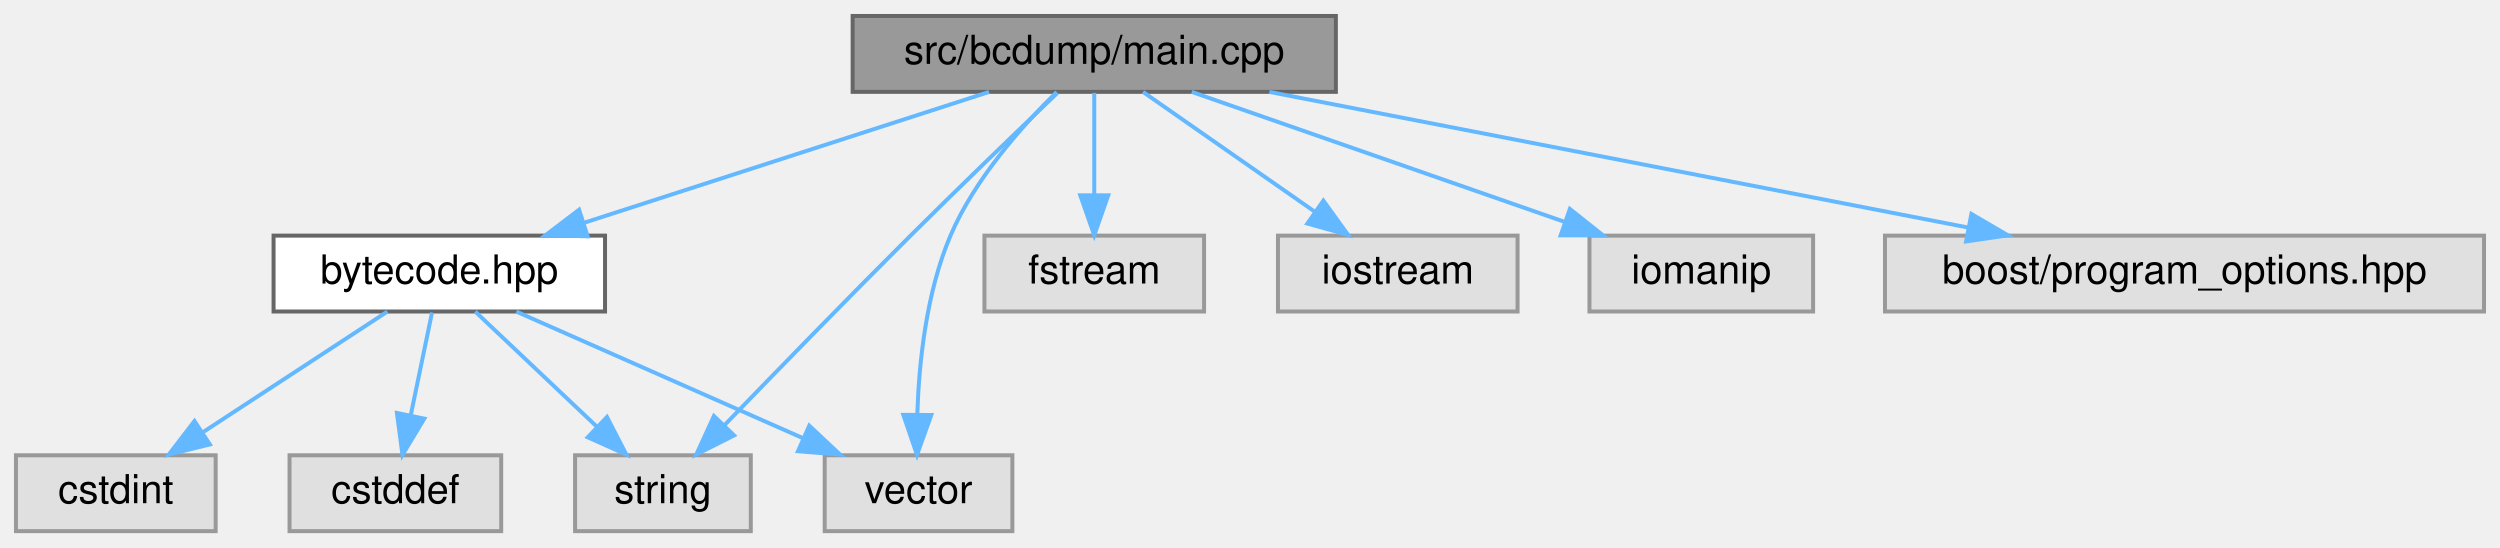
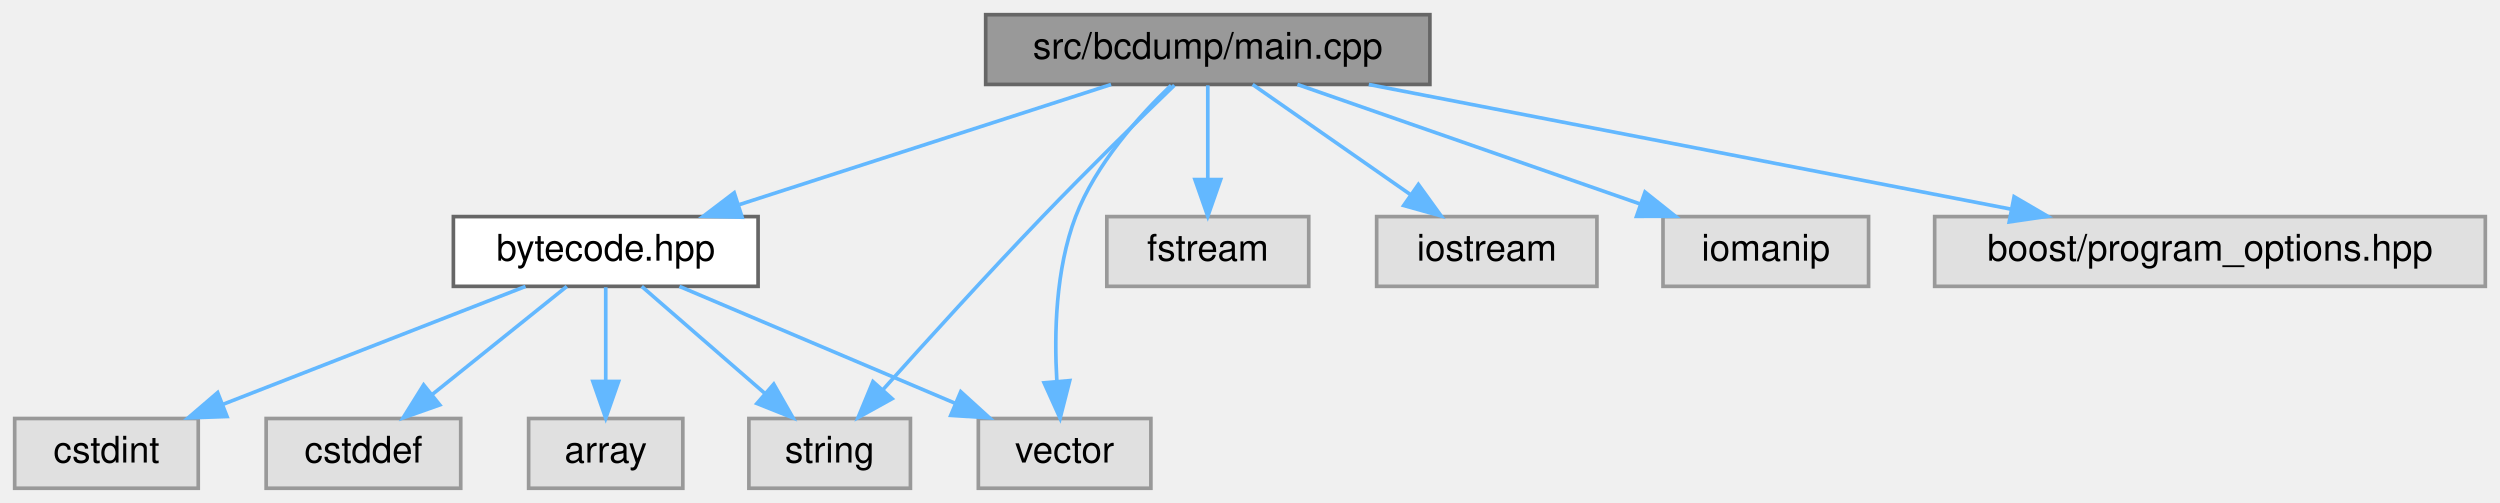
- <svg xmlns="http://www.w3.org/2000/svg" xmlns:xlink="http://www.w3.org/1999/xlink" width="626pt" height="137pt" viewBox="0.00 0.00 626.00 137.00">
+ <svg xmlns="http://www.w3.org/2000/svg" xmlns:xlink="http://www.w3.org/1999/xlink" width="681pt" height="137pt" viewBox="0.00 0.00 681.00 137.00">
  <g id="graph0" class="graph" transform="scale(1 1) rotate(0) translate(4 133)">
    <g id="Node000001" class="node">
      <g id="a_Node000001">
        <a xlink:title=" ">
-           <polygon fill="#999999" stroke="#666666" points="330.5,-129 209.5,-129 209.5,-110 330.5,-110 330.5,-129" />
-           <text text-anchor="middle" x="270" y="-117" font-family="Helvetica,sans-Serif" font-size="10.00">src/bcdump/main.cpp</text>
+           <polygon fill="#999999" stroke="#666666" points="385.5,-129 264.5,-129 264.5,-110 385.5,-110 385.5,-129" />
+           <text text-anchor="middle" x="325" y="-117" font-family="Helvetica,sans-Serif" font-size="10.00">src/bcdump/main.cpp</text>
        </a>
      </g>
    </g>
    <g id="Node000002" class="node">
      <g id="a_Node000002">
        <a xlink:href="bytecode_8hpp.html" target="_top" xlink:title=" ">
-           <polygon fill="white" stroke="#666666" points="147.5,-74 64.5,-74 64.5,-55 147.5,-55 147.5,-74" />
-           <text text-anchor="middle" x="106" y="-62" font-family="Helvetica,sans-Serif" font-size="10.00">bytecode.hpp</text>
+           <polygon fill="white" stroke="#666666" points="202.5,-74 119.5,-74 119.5,-55 202.5,-55 202.5,-74" />
+           <text text-anchor="middle" x="161" y="-62" font-family="Helvetica,sans-Serif" font-size="10.00">bytecode.hpp</text>
        </a>
      </g>
    </g>
    <g id="edge1_Node000001_Node000002" class="edge">
      <g id="a_edge1_Node000001_Node000002">
        <a xlink:title=" ">
-           <path fill="none" stroke="#63b8ff" d="M243.65,-109.98C216.24,-101.13 173.11,-87.19 142.44,-77.28" />
-           <polygon fill="#63b8ff" stroke="#63b8ff" points="143.15,-73.83 132.56,-74.08 141,-80.49 143.15,-73.83" />
+           <path fill="none" stroke="#63b8ff" d="M298.65,-109.98C271.24,-101.13 228.11,-87.19 197.44,-77.28" />
+           <polygon fill="#63b8ff" stroke="#63b8ff" points="198.15,-73.83 187.56,-74.08 196,-80.49 198.15,-73.83" />
        </a>
      </g>
    </g>
    <g id="Node000005" class="node">
      <g id="a_Node000005">
        <a xlink:title=" ">
-           <polygon fill="#e0e0e0" stroke="#999999" points="184,-19 140,-19 140,0 184,0 184,-19" />
-           <text text-anchor="middle" x="162" y="-7" font-family="Helvetica,sans-Serif" font-size="10.00">string</text>
+           <polygon fill="#e0e0e0" stroke="#999999" points="244,-19 200,-19 200,0 244,0 244,-19" />
+           <text text-anchor="middle" x="222" y="-7" font-family="Helvetica,sans-Serif" font-size="10.00">string</text>
        </a>
      </g>
    </g>
-     <g id="edge10_Node000001_Node000005" class="edge">
-       <g id="a_edge10_Node000001_Node000005">
+     <g id="edge11_Node000001_Node000005" class="edge">
+       <g id="a_edge11_Node000001_Node000005">
        <a xlink:title=" ">
-           <path fill="none" stroke="#63b8ff" d="M260.76,-109.71C251.42,-100.79 236.6,-86.54 224,-74 207.9,-57.98 189.79,-39.35 177.31,-26.44" />
-           <polygon fill="#63b8ff" stroke="#63b8ff" points="179.81,-23.98 170.35,-19.2 174.77,-28.83 179.81,-23.98" />
+           <path fill="none" stroke="#63b8ff" d="M315.9,-109.77C306.71,-100.89 292.18,-86.67 280,-74 264.89,-58.28 248.15,-39.84 236.55,-26.89" />
+           <polygon fill="#63b8ff" stroke="#63b8ff" points="239.01,-24.39 229.74,-19.26 233.79,-29.05 239.01,-24.39" />
        </a>
      </g>
    </g>
    <g id="Node000006" class="node">
      <g id="a_Node000006">
        <a xlink:title=" ">
-           <polygon fill="#e0e0e0" stroke="#999999" points="249.5,-19 202.5,-19 202.5,0 249.5,0 249.5,-19" />
-           <text text-anchor="middle" x="226" y="-7" font-family="Helvetica,sans-Serif" font-size="10.00">vector</text>
+           <polygon fill="#e0e0e0" stroke="#999999" points="309.5,-19 262.5,-19 262.5,0 309.5,0 309.5,-19" />
+           <text text-anchor="middle" x="286" y="-7" font-family="Helvetica,sans-Serif" font-size="10.00">vector</text>
        </a>
      </g>
    </g>
-     <g id="edge9_Node000001_Node000006" class="edge">
-       <g id="a_edge9_Node000001_Node000006">
+     <g id="edge10_Node000001_Node000006" class="edge">
+       <g id="a_edge10_Node000001_Node000006">
        <a xlink:title=" ">
-           <path fill="none" stroke="#63b8ff" d="M260.59,-109.96C252.12,-101.67 240.08,-88.26 234,-74 227.94,-59.77 226.1,-42.24 225.69,-29.2" />
-           <polygon fill="#63b8ff" stroke="#63b8ff" points="229.19,-29.08 225.62,-19.1 222.19,-29.12 229.19,-29.08" />
-         </a>
-       </g>
-     </g>
-     <g id="Node000007" class="node">
-       <g id="a_Node000007">
-         <a xlink:title=" ">
-           <polygon fill="#e0e0e0" stroke="#999999" points="297.5,-74 242.5,-74 242.5,-55 297.5,-55 297.5,-74" />
-           <text text-anchor="middle" x="270" y="-62" font-family="Helvetica,sans-Serif" font-size="10.00">fstream</text>
-         </a>
-       </g>
-     </g>
-     <g id="edge6_Node000001_Node000007" class="edge">
-       <g id="a_edge6_Node000001_Node000007">
-         <a xlink:title=" ">
-           <path fill="none" stroke="#63b8ff" d="M270,-109.75C270,-102.8 270,-92.85 270,-84.13" />
-           <polygon fill="#63b8ff" stroke="#63b8ff" points="273.5,-84.09 270,-74.09 266.5,-84.09 273.5,-84.09" />
+           <path fill="none" stroke="#63b8ff" d="M315,-109.75C306.37,-101.5 294.44,-88.3 289,-74 283.53,-59.64 283.13,-42.12 283.89,-29.12" />
+           <polygon fill="#63b8ff" stroke="#63b8ff" points="287.39,-29.32 284.77,-19.06 280.41,-28.72 287.39,-29.32" />
        </a>
      </g>
    </g>
    <g id="Node000008" class="node">
      <g id="a_Node000008">
        <a xlink:title=" ">
-           <polygon fill="#e0e0e0" stroke="#999999" points="376,-74 316,-74 316,-55 376,-55 376,-74" />
-           <text text-anchor="middle" x="346" y="-62" font-family="Helvetica,sans-Serif" font-size="10.00">iostream</text>
+           <polygon fill="#e0e0e0" stroke="#999999" points="352.5,-74 297.5,-74 297.5,-55 352.5,-55 352.5,-74" />
+           <text text-anchor="middle" x="325" y="-62" font-family="Helvetica,sans-Serif" font-size="10.00">fstream</text>
        </a>
      </g>
    </g>
    <g id="edge7_Node000001_Node000008" class="edge">
      <g id="a_edge7_Node000001_Node000008">
        <a xlink:title=" ">
-           <path fill="none" stroke="#63b8ff" d="M282.21,-109.98C293.78,-101.92 311.38,-89.65 325.16,-80.03" />
-           <polygon fill="#63b8ff" stroke="#63b8ff" points="327.37,-82.76 333.57,-74.17 323.36,-77.02 327.37,-82.76" />
+           <path fill="none" stroke="#63b8ff" d="M325,-109.75C325,-102.8 325,-92.85 325,-84.13" />
+           <polygon fill="#63b8ff" stroke="#63b8ff" points="328.5,-84.09 325,-74.09 321.5,-84.09 328.5,-84.09" />
        </a>
      </g>
    </g>
    <g id="Node000009" class="node">
      <g id="a_Node000009">
        <a xlink:title=" ">
-           <polygon fill="#e0e0e0" stroke="#999999" points="450,-74 394,-74 394,-55 450,-55 450,-74" />
-           <text text-anchor="middle" x="422" y="-62" font-family="Helvetica,sans-Serif" font-size="10.00">iomanip</text>
+           <polygon fill="#e0e0e0" stroke="#999999" points="431,-74 371,-74 371,-55 431,-55 431,-74" />
+           <text text-anchor="middle" x="401" y="-62" font-family="Helvetica,sans-Serif" font-size="10.00">iostream</text>
        </a>
      </g>
    </g>
    <g id="edge8_Node000001_Node000009" class="edge">
      <g id="a_edge8_Node000001_Node000009">
        <a xlink:title=" ">
-           <path fill="none" stroke="#63b8ff" d="M294.42,-109.98C319.72,-101.16 359.45,-87.31 387.86,-77.41" />
-           <polygon fill="#63b8ff" stroke="#63b8ff" points="389.1,-80.68 397.39,-74.08 386.79,-74.07 389.1,-80.68" />
+           <path fill="none" stroke="#63b8ff" d="M337.21,-109.98C348.78,-101.92 366.38,-89.65 380.16,-80.03" />
+           <polygon fill="#63b8ff" stroke="#63b8ff" points="382.37,-82.76 388.57,-74.17 378.36,-77.02 382.37,-82.76" />
        </a>
      </g>
    </g>
    <g id="Node000010" class="node">
      <g id="a_Node000010">
        <a xlink:title=" ">
-           <polygon fill="#e0e0e0" stroke="#999999" points="618,-74 468,-74 468,-55 618,-55 618,-74" />
-           <text text-anchor="middle" x="543" y="-62" font-family="Helvetica,sans-Serif" font-size="10.00">boost/program_options.hpp</text>
+           <polygon fill="#e0e0e0" stroke="#999999" points="505,-74 449,-74 449,-55 505,-55 505,-74" />
+           <text text-anchor="middle" x="477" y="-62" font-family="Helvetica,sans-Serif" font-size="10.00">iomanip</text>
        </a>
      </g>
    </g>
-     <g id="edge11_Node000001_Node000010" class="edge">
-       <g id="a_edge11_Node000001_Node000010">
+     <g id="edge9_Node000001_Node000010" class="edge">
+       <g id="a_edge9_Node000001_Node000010">
        <a xlink:title=" ">
-           <path fill="none" stroke="#63b8ff" d="M313.86,-109.98C361.48,-100.74 437.58,-85.97 488.88,-76.01" />
-           <polygon fill="#63b8ff" stroke="#63b8ff" points="489.64,-79.42 498.79,-74.08 488.31,-72.55 489.64,-79.42" />
+           <path fill="none" stroke="#63b8ff" d="M349.42,-109.98C374.72,-101.16 414.45,-87.31 442.86,-77.41" />
+           <polygon fill="#63b8ff" stroke="#63b8ff" points="444.1,-80.68 452.39,-74.08 441.79,-74.07 444.1,-80.68" />
+         </a>
+       </g>
+     </g>
+     <g id="Node000011" class="node">
+       <g id="a_Node000011">
+         <a xlink:title=" ">
+           <polygon fill="#e0e0e0" stroke="#999999" points="673,-74 523,-74 523,-55 673,-55 673,-74" />
+           <text text-anchor="middle" x="598" y="-62" font-family="Helvetica,sans-Serif" font-size="10.00">boost/program_options.hpp</text>
+         </a>
+       </g>
+     </g>
+     <g id="edge12_Node000001_Node000011" class="edge">
+       <g id="a_edge12_Node000001_Node000011">
+         <a xlink:title=" ">
+           <path fill="none" stroke="#63b8ff" d="M368.86,-109.98C416.48,-100.74 492.58,-85.97 543.88,-76.01" />
+           <polygon fill="#63b8ff" stroke="#63b8ff" points="544.64,-79.42 553.79,-74.08 543.31,-72.55 544.64,-79.42" />
        </a>
      </g>
    </g>
    <g id="Node000003" class="node">
      <g id="a_Node000003">
        <a xlink:title=" ">
          <polygon fill="#e0e0e0" stroke="#999999" points="50,-19 0,-19 0,0 50,0 50,-19" />
          <text text-anchor="middle" x="25" y="-7" font-family="Helvetica,sans-Serif" font-size="10.00">cstdint</text>
        </a>
      </g>
    </g>
    <g id="edge2_Node000002_Node000003" class="edge">
      <g id="a_edge2_Node000002_Node000003">
        <a xlink:title=" ">
-           <path fill="none" stroke="#63b8ff" d="M92.99,-54.98C80.54,-46.84 61.54,-34.41 46.79,-24.76" />
-           <polygon fill="#63b8ff" stroke="#63b8ff" points="48.54,-21.72 38.25,-19.17 44.7,-27.57 48.54,-21.72" />
+           <path fill="none" stroke="#63b8ff" d="M139.15,-54.98C116.88,-46.3 82.1,-32.75 56.78,-22.88" />
+           <polygon fill="#63b8ff" stroke="#63b8ff" points="57.84,-19.54 47.25,-19.17 55.29,-26.06 57.84,-19.54" />
        </a>
      </g>
    </g>
    <g id="Node000004" class="node">
      <g id="a_Node000004">
        <a xlink:title=" ">
          <polygon fill="#e0e0e0" stroke="#999999" points="121.5,-19 68.5,-19 68.5,0 121.5,0 121.5,-19" />
          <text text-anchor="middle" x="95" y="-7" font-family="Helvetica,sans-Serif" font-size="10.00">cstddef</text>
        </a>
      </g>
    </g>
    <g id="edge3_Node000002_Node000004" class="edge">
      <g id="a_edge3_Node000002_Node000004">
        <a xlink:title=" ">
-           <path fill="none" stroke="#63b8ff" d="M104.18,-54.75C102.74,-47.8 100.68,-37.85 98.87,-29.13" />
-           <polygon fill="#63b8ff" stroke="#63b8ff" points="102.24,-28.17 96.78,-19.09 95.39,-29.59 102.24,-28.17" />
+           <path fill="none" stroke="#63b8ff" d="M150.4,-54.98C140.54,-47.07 125.65,-35.11 113.78,-25.58" />
+           <polygon fill="#63b8ff" stroke="#63b8ff" points="115.79,-22.7 105.8,-19.17 111.4,-28.16 115.79,-22.7" />
        </a>
      </g>
    </g>
    <g id="edge4_Node000002_Node000005" class="edge">
      <g id="a_edge4_Node000002_Node000005">
        <a xlink:title=" ">
-           <path fill="none" stroke="#63b8ff" d="M115,-54.98C123.19,-47.23 135.51,-35.58 145.47,-26.14" />
-           <polygon fill="#63b8ff" stroke="#63b8ff" points="147.98,-28.59 152.84,-19.17 143.17,-23.5 147.98,-28.59" />
+           <path fill="none" stroke="#63b8ff" d="M170.8,-54.98C179.82,-47.15 193.41,-35.34 204.32,-25.86" />
+           <polygon fill="#63b8ff" stroke="#63b8ff" points="206.77,-28.37 212.02,-19.17 202.18,-23.09 206.77,-28.37" />
        </a>
      </g>
    </g>
    <g id="edge5_Node000002_Node000006" class="edge">
      <g id="a_edge5_Node000002_Node000006">
        <a xlink:title=" ">
-           <path fill="none" stroke="#63b8ff" d="M125.28,-54.98C144.67,-46.42 174.81,-33.11 197.07,-23.28" />
-           <polygon fill="#63b8ff" stroke="#63b8ff" points="198.64,-26.41 206.37,-19.17 195.81,-20.01 198.64,-26.41" />
+           <path fill="none" stroke="#63b8ff" d="M181.08,-54.98C201.37,-46.38 232.96,-32.99 256.17,-23.15" />
+           <polygon fill="#63b8ff" stroke="#63b8ff" points="257.71,-26.3 265.55,-19.17 254.98,-19.85 257.71,-26.3" />
+         </a>
+       </g>
+     </g>
+     <g id="Node000007" class="node">
+       <g id="a_Node000007">
+         <a xlink:title=" ">
+           <polygon fill="#e0e0e0" stroke="#999999" points="182,-19 140,-19 140,0 182,0 182,-19" />
+           <text text-anchor="middle" x="161" y="-7" font-family="Helvetica,sans-Serif" font-size="10.00">array</text>
+         </a>
+       </g>
+     </g>
+     <g id="edge6_Node000002_Node000007" class="edge">
+       <g id="a_edge6_Node000002_Node000007">
+         <a xlink:title=" ">
+           <path fill="none" stroke="#63b8ff" d="M161,-54.75C161,-47.8 161,-37.85 161,-29.13" />
+           <polygon fill="#63b8ff" stroke="#63b8ff" points="164.5,-29.09 161,-19.09 157.5,-29.09 164.5,-29.09" />
        </a>
      </g>
    </g>
  </g>
</svg>
